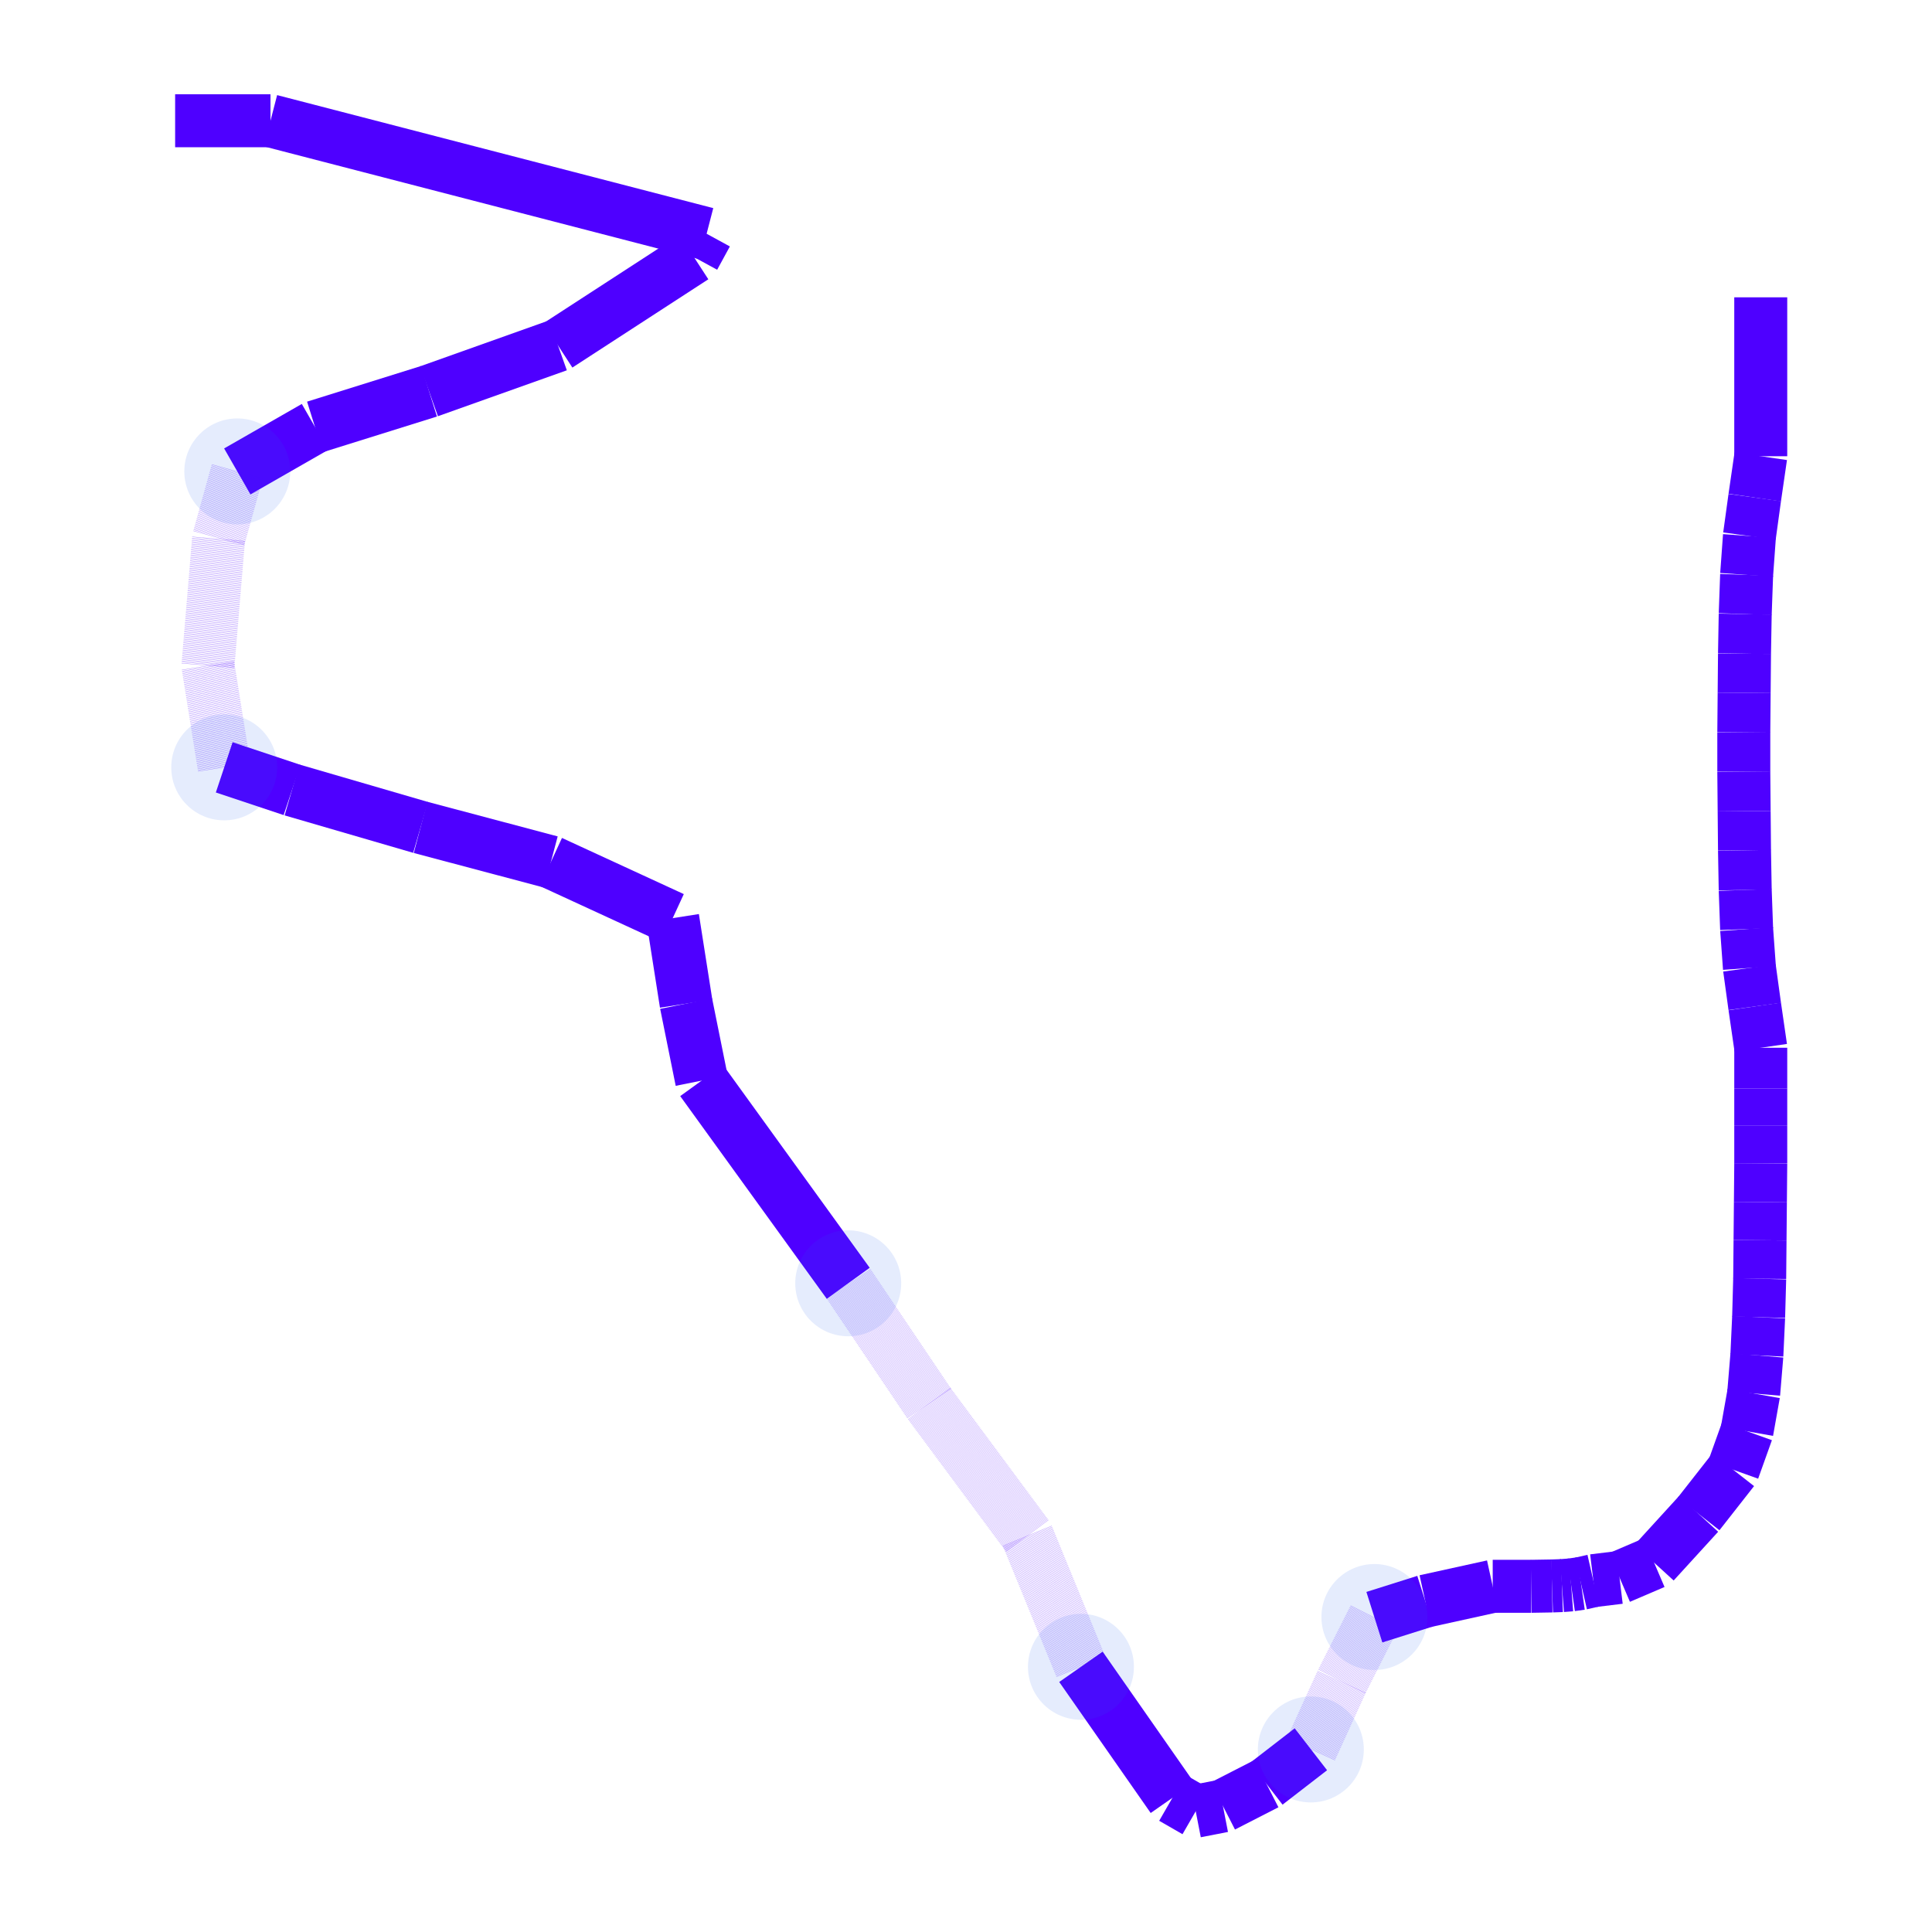
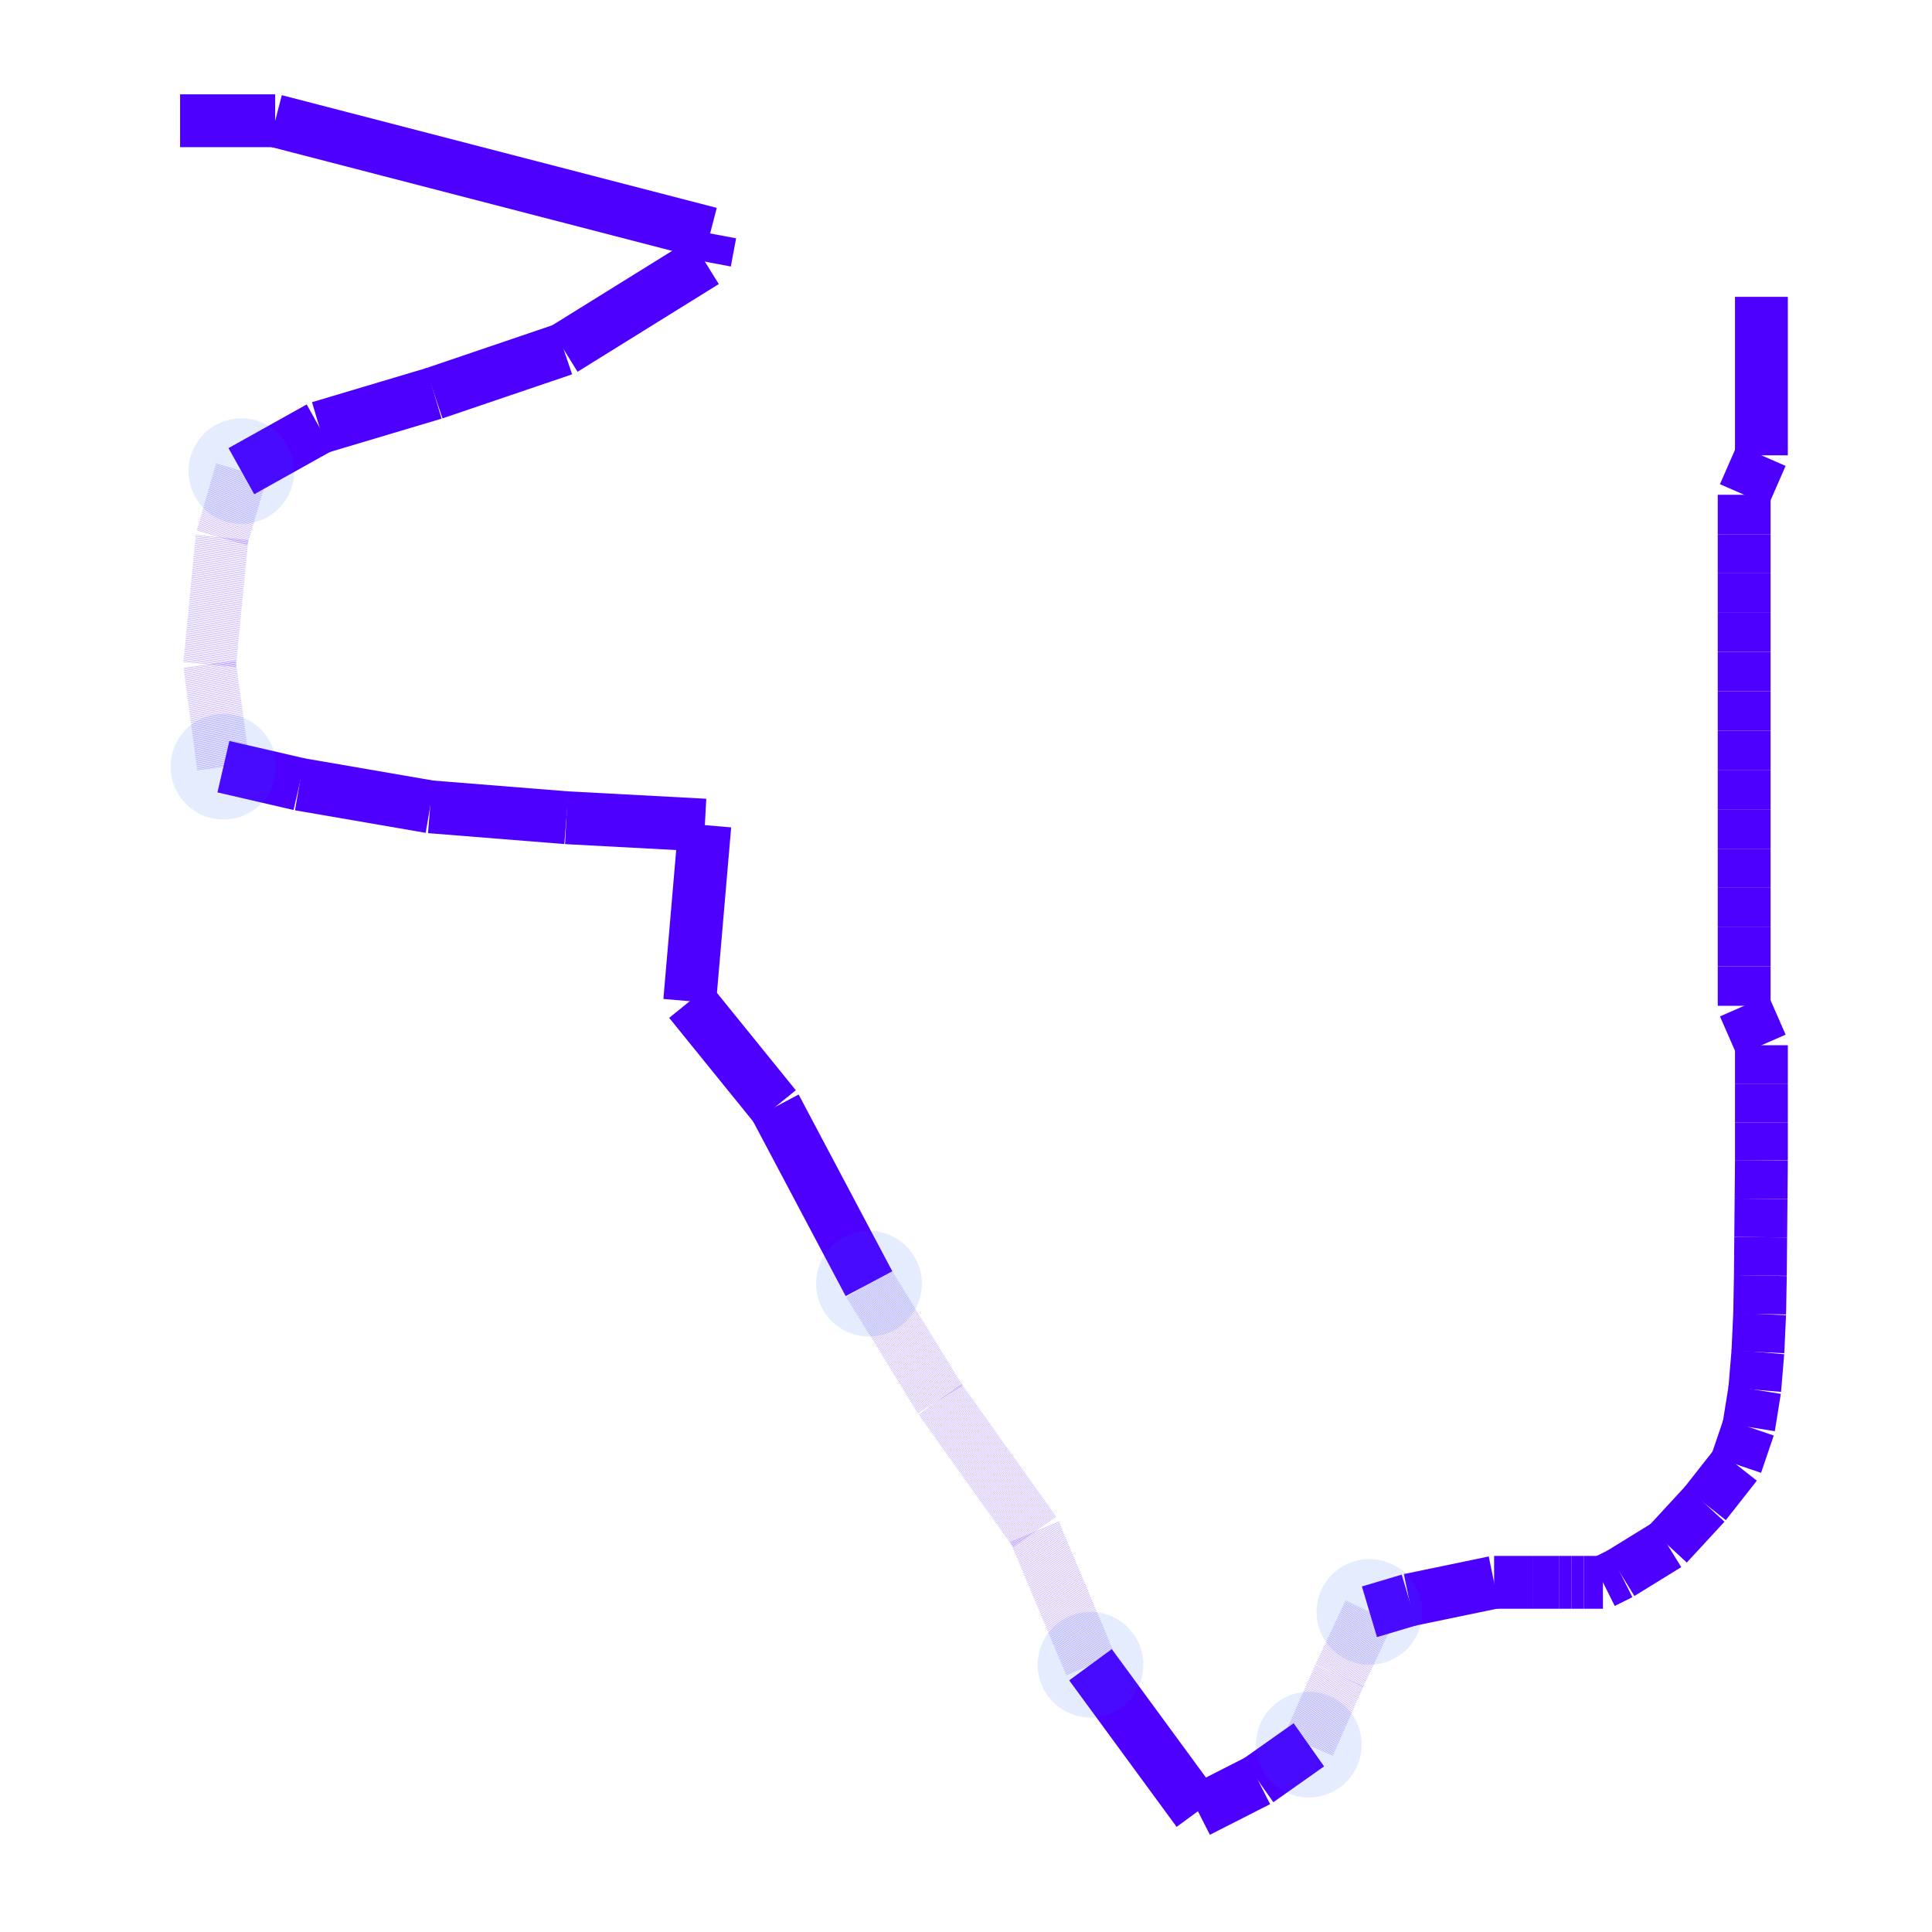
<svg xmlns="http://www.w3.org/2000/svg" width="640" height="640" viewBox="0 0 640 640">
  <rect width="100%" height="100%" fill="white" />
  <g>
-     <polyline data-points="-18.65,1.85 -18.591,1.851" data-type="line" data-label="" points="507.232,525.482 514.134,525.365" fill="none" stroke="hsl(258.289, 100%, 50%)" stroke-width="17.548" />
-   </g>
-   <g>
-     <polyline data-points="-18.591,1.851 -18.563,1.852" data-type="line" data-label="" points="514.134,525.365 517.41,525.248" fill="none" stroke="hsl(258.289, 100%, 50%)" stroke-width="17.548" />
-   </g>
-   <g>
-     <polyline data-points="-18.563,1.852 -18.537,1.854" data-type="line" data-label="" points="517.41,525.248 520.451,525.014" fill="none" stroke="hsl(258.289, 100%, 50%)" stroke-width="17.548" />
-   </g>
-   <g>
-     <polyline data-points="-18.537,1.854 -18.509,1.858" data-type="line" data-label="" points="520.451,525.014 523.727,524.546" fill="none" stroke="hsl(258.289, 100%, 50%)" stroke-width="17.548" />
-   </g>
-   <g>
-     <polyline data-points="-18.509,1.858 -18.474,1.866" data-type="line" data-label="" points="523.727,524.546 527.821,523.61" fill="none" stroke="hsl(258.289, 100%, 50%)" stroke-width="17.548" />
-   </g>
-   <g>
-     <polyline data-points="-18.474,1.866 -18.4,1.875" data-type="line" data-label="" points="527.821,523.61 536.478,522.557" fill="none" stroke="hsl(258.289, 100%, 50%)" stroke-width="17.548" />
-   </g>
-   <g>
-     <polyline data-points="-18.759,1.85 -18.65,1.85" data-type="line" data-label="" points="494.481,525.482 507.232,525.482" fill="none" stroke="hsl(258.289, 100%, 50%)" stroke-width="17.548" />
-   </g>
-   <g>
-     <polyline data-points="-22.49,6 -22.22,6" data-type="line" data-label="" points="58.015,40 89.601,40" fill="none" stroke="hsl(258.289, 100%, 50%)" stroke-width="17.548" />
-   </g>
-   <g>
-     <polyline data-points="-18,5.05 -18,5.5" data-type="line" data-label="" points="583.271,151.134 583.271,98.492" fill="none" stroke="hsl(258.289, 100%, 50%)" stroke-width="17.548" />
-   </g>
-   <g>
-     <polyline data-points="-18.4,1.875 -18.302,1.917" data-type="line" data-label="" points="536.478,522.557 547.942,517.644" fill="none" stroke="hsl(258.289, 100%, 50%)" stroke-width="17.548" />
-   </g>
-   <g>
-     <polyline data-points="-18.302,1.917 -18.176,2.055" data-type="line" data-label="" points="547.942,517.644 562.682,501.5" fill="none" stroke="hsl(258.289, 100%, 50%)" stroke-width="17.548" />
-   </g>
-   <g>
-     <polyline data-points="-18.176,2.055 -18.078,2.18" data-type="line" data-label="" points="562.682,501.5 574.147,486.877" fill="none" stroke="hsl(258.289, 100%, 50%)" stroke-width="17.548" />
-   </g>
-   <g>
-     <polyline data-points="-18.078,2.18 -18.039,2.289" data-type="line" data-label="" points="574.147,486.877 578.709,474.126" fill="none" stroke="hsl(258.289, 100%, 50%)" stroke-width="17.548" />
-   </g>
-   <g>
-     <polyline data-points="-18.039,2.289 -18.02,2.396" data-type="line" data-label="" points="578.709,474.126 580.932,461.609" fill="none" stroke="hsl(258.289, 100%, 50%)" stroke-width="17.548" />
-   </g>
-   <g>
-     <polyline data-points="-18.02,2.396 -18.011,2.504" data-type="line" data-label="" points="580.932,461.609 581.985,448.974" fill="none" stroke="hsl(258.289, 100%, 50%)" stroke-width="17.548" />
-   </g>
-   <g>
-     <polyline data-points="-18.011,2.504 -18.006,2.612" data-type="line" data-label="" points="581.985,448.974 582.569,436.34" fill="none" stroke="hsl(258.289, 100%, 50%)" stroke-width="17.548" />
-   </g>
-   <g>
-     <polyline data-points="-18.006,2.612 -18.003,2.721" data-type="line" data-label="" points="582.569,436.34 582.92,423.589" fill="none" stroke="hsl(258.289, 100%, 50%)" stroke-width="17.548" />
-   </g>
-   <g>
-     <polyline data-points="-18.003,2.721 -18.002,2.83" data-type="line" data-label="" points="582.92,423.589 583.037,410.838" fill="none" stroke="hsl(258.289, 100%, 50%)" stroke-width="17.548" />
-   </g>
-   <g>
-     <polyline data-points="-18.002,2.83 -18.001,2.938" data-type="line" data-label="" points="583.037,410.838 583.154,398.203" fill="none" stroke="hsl(258.289, 100%, 50%)" stroke-width="17.548" />
-   </g>
-   <g>
-     <polyline data-points="-18.001,2.938 -18,3.047" data-type="line" data-label="" points="583.154,398.203 583.271,385.452" fill="none" stroke="hsl(258.289, 100%, 50%)" stroke-width="17.548" />
-   </g>
-   <g>
-     <polyline data-points="-18,3.047 -18,3.154" data-type="line" data-label="" points="583.271,385.452 583.271,372.935" fill="none" stroke="hsl(258.289, 100%, 50%)" stroke-width="17.548" />
-   </g>
-   <g>
-     <polyline data-points="-18,3.154 -18,3.26" data-type="line" data-label="" points="583.271,372.935 583.271,360.535" fill="none" stroke="hsl(258.289, 100%, 50%)" stroke-width="17.548" />
-   </g>
-   <g>
-     <polyline data-points="-18,3.26 -18,3.375" data-type="line" data-label="" points="583.271,360.535 583.271,347.082" fill="none" stroke="hsl(258.289, 100%, 50%)" stroke-width="17.548" />
-   </g>
-   <g>
-     <polyline data-points="-19.6,1.213 -19.523,1.228" data-type="line" data-label="" points="396.098,600 405.105,598.245" fill="none" stroke="hsl(258.289, 100%, 50%)" stroke-width="17.548" />
-   </g>
-   <g>
-     <polyline data-points="-19.523,1.228 -19.4,1.291" data-type="line" data-label="" points="405.105,598.245 419.494,590.875" fill="none" stroke="hsl(258.289, 100%, 50%)" stroke-width="17.548" />
-   </g>
-   <g>
-     <polyline data-points="-19.4,1.291 -19.273877625266007,1.3884752356597043" data-type="line" data-label="" points="419.494,590.875 434.249,579.472" fill="none" stroke="hsl(258.289, 100%, 50%)" stroke-width="17.548" />
-   </g>
-   <g>
-     <polyline data-points="-19.273877625266007,1.3884752356597043 -19.186,1.581" data-type="line" data-label="" points="434.249,579.472 444.529,556.95" fill="none" stroke="rgba(76, 0, 255, 0.5)" stroke-width="17.548" stroke-dasharray="0.1 0.3" />
-   </g>
-   <g>
-     <polyline data-points="-19.186,1.581 -19.094122374733992,1.7625247643402957" data-type="line" data-label="" points="444.529,556.95 455.277,535.715" fill="none" stroke="rgba(76, 0, 255, 0.5)" stroke-width="17.548" stroke-dasharray="0.1 0.3" />
-   </g>
-   <g>
-     <polyline data-points="-19.094122374733992,1.7625247643402957 -18.95,1.808" data-type="line" data-label="" points="455.277,535.715 472.137,530.395" fill="none" stroke="hsl(258.289, 100%, 50%)" stroke-width="17.548" />
-   </g>
-   <g>
-     <polyline data-points="-18.95,1.808 -18.759,1.85" data-type="line" data-label="" points="472.137,530.395 494.481,525.482" fill="none" stroke="hsl(258.289, 100%, 50%)" stroke-width="17.548" />
-   </g>
-   <g>
-     <polyline data-points="-22.22,6 -20.985,5.68" data-type="line" data-label="" points="89.601,40 234.076,77.435" fill="none" stroke="hsl(258.289, 100%, 50%)" stroke-width="17.548" />
-   </g>
-   <g>
-     <polyline data-points="-20.985,5.68 -21.021,5.614" data-type="line" data-label="" points="234.076,77.435 229.864,85.156" fill="none" stroke="hsl(258.289, 100%, 50%)" stroke-width="17.548" />
-   </g>
-   <g>
-     <polyline data-points="-21.021,5.614 -21.406,5.364" data-type="line" data-label="" points="229.864,85.156 184.826,114.402" fill="none" stroke="hsl(258.289, 100%, 50%)" stroke-width="17.548" />
-   </g>
-   <g>
-     <polyline data-points="-21.406,5.364 -21.771,5.234" data-type="line" data-label="" points="184.826,114.402 142.127,129.609" fill="none" stroke="hsl(258.289, 100%, 50%)" stroke-width="17.548" />
-   </g>
-   <g>
-     <polyline data-points="-21.771,5.234 -22.094,5.133" data-type="line" data-label="" points="142.127,129.609 104.341,141.425" fill="none" stroke="hsl(258.289, 100%, 50%)" stroke-width="17.548" />
-   </g>
-   <g>
-     <polyline data-points="-22.094,5.133 -22.314,5.007" data-type="line" data-label="" points="104.341,141.425 78.605,156.165" fill="none" stroke="hsl(258.289, 100%, 50%)" stroke-width="17.548" />
-   </g>
-   <g>
-     <polyline data-points="-22.314,5.007 -22.367,4.816" data-type="line" data-label="" points="78.605,156.165 72.404,178.508" fill="none" stroke="rgba(76, 0, 255, 0.5)" stroke-width="17.548" stroke-dasharray="0.1 0.3" />
-   </g>
-   <g>
-     <polyline data-points="-22.367,4.816 -22.397,4.457" data-type="line" data-label="" points="72.404,178.508 68.895,220.506" fill="none" stroke="rgba(76, 0, 255, 0.5)" stroke-width="17.548" stroke-dasharray="0.1 0.3" />
-   </g>
-   <g>
-     <polyline data-points="-22.397,4.457 -22.351,4.169" data-type="line" data-label="" points="68.895,220.506 74.276,254.197" fill="none" stroke="rgba(76, 0, 255, 0.5)" stroke-width="17.548" stroke-dasharray="0.1 0.3" />
-   </g>
-   <g>
-     <polyline data-points="-22.351,4.169 -22.159,4.105" data-type="line" data-label="" points="74.276,254.197 96.737,261.684" fill="none" stroke="hsl(258.289, 100%, 50%)" stroke-width="17.548" />
-   </g>
-   <g>
-     <polyline data-points="-22.159,4.105 -21.795,3.999" data-type="line" data-label="" points="96.737,261.684 139.319,274.084" fill="none" stroke="hsl(258.289, 100%, 50%)" stroke-width="17.548" />
-   </g>
-   <g>
-     <polyline data-points="-21.795,3.999 -21.426,3.901" data-type="line" data-label="" points="139.319,274.084 182.486,285.548" fill="none" stroke="hsl(258.289, 100%, 50%)" stroke-width="17.548" />
-   </g>
-   <g>
-     <polyline data-points="-21.426,3.901 -21.081,3.742" data-type="line" data-label="" points="182.486,285.548 222.845,304.149" fill="none" stroke="hsl(258.289, 100%, 50%)" stroke-width="17.548" />
-   </g>
-   <g>
-     <polyline data-points="-21.081,3.742 -21.043,3.5" data-type="line" data-label="" points="222.845,304.149 227.291,332.459" fill="none" stroke="hsl(258.289, 100%, 50%)" stroke-width="17.548" />
-   </g>
-   <g>
-     <polyline data-points="-18,3.375 -18.017,3.492" data-type="line" data-label="" points="583.271,347.082 581.283,333.395" fill="none" stroke="hsl(258.289, 100%, 50%)" stroke-width="17.548" />
-   </g>
-   <g>
-     <polyline data-points="-18.017,3.492 -18.032,3.601" data-type="line" data-label="" points="581.283,333.395 579.528,320.643" fill="none" stroke="hsl(258.289, 100%, 50%)" stroke-width="17.548" />
-   </g>
-   <g>
-     <polyline data-points="-18.032,3.601 -18.04,3.711" data-type="line" data-label="" points="579.528,320.643 578.592,307.775" fill="none" stroke="hsl(258.289, 100%, 50%)" stroke-width="17.548" />
-   </g>
-   <g>
-     <polyline data-points="-18.04,3.711 -18.044,3.822" data-type="line" data-label="" points="578.592,307.775 578.124,294.79" fill="none" stroke="hsl(258.289, 100%, 50%)" stroke-width="17.548" />
-   </g>
-   <g>
-     <polyline data-points="-18.044,3.822 -18.046,3.934" data-type="line" data-label="" points="578.124,294.79 577.89,281.688" fill="none" stroke="hsl(258.289, 100%, 50%)" stroke-width="17.548" />
-   </g>
-   <g>
-     <polyline data-points="-18.046,3.934 -18.047,4.045" data-type="line" data-label="" points="577.89,281.688 577.773,268.703" fill="none" stroke="hsl(258.289, 100%, 50%)" stroke-width="17.548" />
-   </g>
-   <g>
-     <polyline data-points="-18.047,4.045 -18.048,4.157" data-type="line" data-label="" points="577.773,268.703 577.656,255.601" fill="none" stroke="hsl(258.289, 100%, 50%)" stroke-width="17.548" />
-   </g>
-   <g>
-     <polyline data-points="-18.048,4.157 -18.048,4.268" data-type="line" data-label="" points="577.656,255.601 577.656,242.615" fill="none" stroke="hsl(258.289, 100%, 50%)" stroke-width="17.548" />
-   </g>
-   <g>
-     <polyline data-points="-18.048,4.268 -18.047,4.38" data-type="line" data-label="" points="577.656,242.615 577.773,229.513" fill="none" stroke="hsl(258.289, 100%, 50%)" stroke-width="17.548" />
-   </g>
-   <g>
-     <polyline data-points="-18.047,4.38 -18.046,4.491" data-type="line" data-label="" points="577.773,229.513 577.89,216.528" fill="none" stroke="hsl(258.289, 100%, 50%)" stroke-width="17.548" />
-   </g>
-   <g>
-     <polyline data-points="-18.046,4.491 -18.044,4.603" data-type="line" data-label="" points="577.89,216.528 578.124,203.426" fill="none" stroke="hsl(258.289, 100%, 50%)" stroke-width="17.548" />
-   </g>
-   <g>
-     <polyline data-points="-18.044,4.603 -18.04,4.714" data-type="line" data-label="" points="578.124,203.426 578.592,190.441" fill="none" stroke="hsl(258.289, 100%, 50%)" stroke-width="17.548" />
-   </g>
-   <g>
-     <polyline data-points="-18.04,4.714 -18.032,4.824" data-type="line" data-label="" points="578.592,190.441 579.528,177.573" fill="none" stroke="hsl(258.289, 100%, 50%)" stroke-width="17.548" />
-   </g>
-   <g>
-     <polyline data-points="-18.032,4.824 -18.017,4.933" data-type="line" data-label="" points="579.528,177.573 581.283,164.821" fill="none" stroke="hsl(258.289, 100%, 50%)" stroke-width="17.548" />
-   </g>
-   <g>
-     <polyline data-points="-18.017,4.933 -18,5.05" data-type="line" data-label="" points="581.283,164.821 583.271,151.134" fill="none" stroke="hsl(258.289, 100%, 50%)" stroke-width="17.548" />
-   </g>
-   <g>
-     <polyline data-points="-19.6,1.213 -19.666,1.251" data-type="line" data-label="" points="396.098,600 388.377,595.555" fill="none" stroke="hsl(258.289, 100%, 50%)" stroke-width="17.548" />
-   </g>
-   <g>
-     <polyline data-points="-19.666,1.251 -19.925,1.622" data-type="line" data-label="" points="388.377,595.555 358.078,552.154" fill="none" stroke="hsl(258.289, 100%, 50%)" stroke-width="17.548" />
-   </g>
-   <g>
-     <polyline data-points="-19.925,1.622 -20.077,1.993" data-type="line" data-label="" points="358.078,552.154 340.297,508.753" fill="none" stroke="rgba(76, 0, 255, 0.5)" stroke-width="17.548" stroke-dasharray="0.1 0.3" />
-   </g>
-   <g>
-     <polyline data-points="-20.077,1.993 -20.355,2.368" data-type="line" data-label="" points="340.297,508.753 307.775,464.884" fill="none" stroke="rgba(76, 0, 255, 0.5)" stroke-width="17.548" stroke-dasharray="0.1 0.3" />
-   </g>
-   <g>
-     <polyline data-points="-20.355,2.368 -20.584,2.708" data-type="line" data-label="" points="307.775,464.884 280.986,425.11" fill="none" stroke="rgba(76, 0, 255, 0.5)" stroke-width="17.548" stroke-dasharray="0.1 0.3" />
-   </g>
-   <g>
-     <polyline data-points="-20.584,2.708 -20.999,3.282" data-type="line" data-label="" points="280.986,425.11 232.438,357.961" fill="none" stroke="hsl(258.289, 100%, 50%)" stroke-width="17.548" />
-   </g>
-   <g>
-     <polyline data-points="-20.999,3.282 -21.043,3.5" data-type="line" data-label="" points="232.438,357.961 227.291,332.459" fill="none" stroke="hsl(258.289, 100%, 50%)" stroke-width="17.548" />
-   </g>
-   <circle data-type="circle" data-label="" data-x="-19.274" data-y="1.388" cx="434.234" cy="579.528" r="17.548" fill="rgba(37, 99, 235, 0.12)" stroke="hsl(258.289, 100%, 50%)" stroke-width="0.009" />
-   <circle data-type="circle" data-label="" data-x="-19.094" data-y="1.763" cx="455.291" cy="535.659" r="17.548" fill="rgba(37, 99, 235, 0.12)" stroke="hsl(258.289, 100%, 50%)" stroke-width="0.009" />
-   <circle data-type="circle" data-label="" data-x="-22.314" data-y="5.007" cx="78.605" cy="156.165" r="17.548" fill="rgba(37, 99, 235, 0.12)" stroke="hsl(258.289, 100%, 50%)" stroke-width="0.009" />
-   <circle data-type="circle" data-label="" data-x="-22.351" data-y="4.169" cx="74.276" cy="254.197" r="17.548" fill="rgba(37, 99, 235, 0.12)" stroke="hsl(258.289, 100%, 50%)" stroke-width="0.009" />
-   <circle data-type="circle" data-label="" data-x="-19.925" data-y="1.622" cx="358.078" cy="552.154" r="17.548" fill="rgba(37, 99, 235, 0.12)" stroke="hsl(258.289, 100%, 50%)" stroke-width="0.009" />
-   <circle data-type="circle" data-label="" data-x="-20.584" data-y="2.708" cx="280.986" cy="425.11" r="17.548" fill="rgba(37, 99, 235, 0.12)" stroke="hsl(258.289, 100%, 50%)" stroke-width="0.009" />
+     <polyline data-points="-18.65,1.85 -18.65,1.85" data-type="line" data-label="" points="507.658,524.167 507.658,524.167" fill="none" stroke="hsl(258.289, 100%, 50%)" stroke-width="17.5" />
+   </g>
+   <g>
+     <polyline data-points="-18.65,1.85 -18.575,1.85" data-type="line" data-label="" points="507.658,524.167 516.408,524.167" fill="none" stroke="hsl(258.289, 100%, 50%)" stroke-width="17.5" />
+   </g>
+   <g>
+     <polyline data-points="-18.575,1.85 -18.539,1.85" data-type="line" data-label="" points="516.408,524.167 520.608,524.167" fill="none" stroke="hsl(258.289, 100%, 50%)" stroke-width="17.5" />
+   </g>
+   <g>
+     <polyline data-points="-18.539,1.85 -18.504,1.85" data-type="line" data-label="" points="520.608,524.167 524.692,524.167" fill="none" stroke="hsl(258.289, 100%, 50%)" stroke-width="17.5" />
+   </g>
+   <g>
+     <polyline data-points="-18.504,1.85 -18.45,1.85" data-type="line" data-label="" points="524.692,524.167 530.992,524.167" fill="none" stroke="hsl(258.289, 100%, 50%)" stroke-width="17.5" />
+   </g>
+   <g>
+     <polyline data-points="-18.45,1.85 -18.4,1.875" data-type="line" data-label="" points="530.992,524.167 536.825,521.25" fill="none" stroke="hsl(258.289, 100%, 50%)" stroke-width="17.5" />
+   </g>
+   <g>
+     <polyline data-points="-18.759,1.85 -18.65,1.85" data-type="line" data-label="" points="494.942,524.167 507.658,524.167" fill="none" stroke="hsl(258.289, 100%, 50%)" stroke-width="17.5" />
+   </g>
+   <g>
+     <polyline data-points="-22.49,6 -22.22,6" data-type="line" data-label="" points="59.658,40 91.158,40" fill="none" stroke="hsl(258.289, 100%, 50%)" stroke-width="17.5" />
+   </g>
+   <g>
+     <polyline data-points="-18,5.05 -18,5.5" data-type="line" data-label="" points="583.492,150.833 583.492,98.333" fill="none" stroke="hsl(258.289, 100%, 50%)" stroke-width="17.5" />
+   </g>
+   <g>
+     <polyline data-points="-18.4,1.875 -18.267,1.957" data-type="line" data-label="" points="536.825,521.25 552.342,511.683" fill="none" stroke="hsl(258.289, 100%, 50%)" stroke-width="17.5" />
+   </g>
+   <g>
+     <polyline data-points="-18.267,1.957 -18.16,2.073" data-type="line" data-label="" points="552.342,511.683 564.825,498.15" fill="none" stroke="hsl(258.289, 100%, 50%)" stroke-width="17.5" />
+   </g>
+   <g>
+     <polyline data-points="-18.16,2.073 -18.072,2.185" data-type="line" data-label="" points="564.825,498.15 575.092,485.083" fill="none" stroke="hsl(258.289, 100%, 50%)" stroke-width="17.5" />
+   </g>
+   <g>
+     <polyline data-points="-18.072,2.185 -18.036,2.291" data-type="line" data-label="" points="575.092,485.083 579.292,472.717" fill="none" stroke="hsl(258.289, 100%, 50%)" stroke-width="17.5" />
+   </g>
+   <g>
+     <polyline data-points="-18.036,2.291 -18.019,2.397" data-type="line" data-label="" points="579.292,472.717 581.275,460.35" fill="none" stroke="hsl(258.289, 100%, 50%)" stroke-width="17.5" />
+   </g>
+   <g>
+     <polyline data-points="-18.019,2.397 -18.01,2.504" data-type="line" data-label="" points="581.275,460.35 582.325,447.867" fill="none" stroke="hsl(258.289, 100%, 50%)" stroke-width="17.5" />
+   </g>
+   <g>
+     <polyline data-points="-18.01,2.504 -18.005,2.612" data-type="line" data-label="" points="582.325,447.867 582.908,435.267" fill="none" stroke="hsl(258.289, 100%, 50%)" stroke-width="17.5" />
+   </g>
+   <g>
+     <polyline data-points="-18.005,2.612 -18.003,2.721" data-type="line" data-label="" points="582.908,435.267 583.142,422.55" fill="none" stroke="hsl(258.289, 100%, 50%)" stroke-width="17.5" />
+   </g>
+   <g>
+     <polyline data-points="-18.003,2.721 -18.002,2.83" data-type="line" data-label="" points="583.142,422.55 583.258,409.833" fill="none" stroke="hsl(258.289, 100%, 50%)" stroke-width="17.5" />
+   </g>
+   <g>
+     <polyline data-points="-18.002,2.83 -18.001,2.939" data-type="line" data-label="" points="583.258,409.833 583.375,397.117" fill="none" stroke="hsl(258.289, 100%, 50%)" stroke-width="17.5" />
+   </g>
+   <g>
+     <polyline data-points="-18.001,2.939 -18,3.048" data-type="line" data-label="" points="583.375,397.117 583.492,384.4" fill="none" stroke="hsl(258.289, 100%, 50%)" stroke-width="17.5" />
+   </g>
+   <g>
+     <polyline data-points="-18,3.048 -18,3.156" data-type="line" data-label="" points="583.492,384.4 583.492,371.8" fill="none" stroke="hsl(258.289, 100%, 50%)" stroke-width="17.5" />
+   </g>
+   <g>
+     <polyline data-points="-18,3.156 -18,3.266" data-type="line" data-label="" points="583.492,371.8 583.492,358.967" fill="none" stroke="hsl(258.289, 100%, 50%)" stroke-width="17.5" />
+   </g>
+   <g>
+     <polyline data-points="-18,3.266 -18,3.375" data-type="line" data-label="" points="583.492,358.967 583.492,346.25" fill="none" stroke="hsl(258.289, 100%, 50%)" stroke-width="17.5" />
+   </g>
+   <g>
+     <polyline data-points="-19.6,1.213 -19.6,1.2" data-type="line" data-label="" points="396.825,598.483 396.825,600" fill="none" stroke="hsl(258.289, 100%, 50%)" stroke-width="17.5" />
+   </g>
+   <g>
+     <polyline data-points="-19.6,1.2 -19.429,1.287" data-type="line" data-label="" points="396.825,600 416.775,589.85" fill="none" stroke="hsl(258.289, 100%, 50%)" stroke-width="17.5" />
+   </g>
+   <g>
+     <polyline data-points="-19.429,1.287 -19.28501597354969,1.3886680580667043" data-type="line" data-label="" points="416.775,589.85 433.573,577.989" fill="none" stroke="hsl(258.289, 100%, 50%)" stroke-width="17.5" />
+   </g>
+   <g>
+     <polyline data-points="-19.28501597354969,1.3886680580667043 -19.198,1.586" data-type="line" data-label="" points="433.573,577.989 443.725,554.967" fill="none" stroke="rgba(76, 0, 255, 0.5)" stroke-width="17.5" stroke-dasharray="0.1 0.3" />
+   </g>
+   <g>
+     <polyline data-points="-19.198,1.586 -19.112984026450313,1.7663319419332957" data-type="line" data-label="" points="443.725,554.967 453.644,533.928" fill="none" stroke="rgba(76, 0, 255, 0.5)" stroke-width="17.5" stroke-dasharray="0.1 0.3" />
+   </g>
+   <g>
+     <polyline data-points="-19.112984026450313,1.7663319419332957 -19,1.8" data-type="line" data-label="" points="453.644,533.928 466.825,530" fill="none" stroke="hsl(258.289, 100%, 50%)" stroke-width="17.5" />
+   </g>
+   <g>
+     <polyline data-points="-19,1.8 -18.759,1.85" data-type="line" data-label="" points="466.825,530 494.942,524.167" fill="none" stroke="hsl(258.289, 100%, 50%)" stroke-width="17.5" />
+   </g>
+   <g>
+     <polyline data-points="-22.22,6 -20.985,5.68" data-type="line" data-label="" points="91.158,40 235.242,77.333" fill="none" stroke="hsl(258.289, 100%, 50%)" stroke-width="17.5" />
+   </g>
+   <g>
+     <polyline data-points="-20.985,5.68 -21,5.6" data-type="line" data-label="" points="235.242,77.333 233.492,86.667" fill="none" stroke="hsl(258.289, 100%, 50%)" stroke-width="17.5" />
+   </g>
+   <g>
+     <polyline data-points="-21,5.6 -21.401,5.351" data-type="line" data-label="" points="233.492,86.667 186.708,115.717" fill="none" stroke="hsl(258.289, 100%, 50%)" stroke-width="17.5" />
+   </g>
+   <g>
+     <polyline data-points="-21.401,5.351 -21.769,5.226" data-type="line" data-label="" points="186.708,115.717 143.775,130.3" fill="none" stroke="hsl(258.289, 100%, 50%)" stroke-width="17.5" />
+   </g>
+   <g>
+     <polyline data-points="-21.769,5.226 -22.094,5.129" data-type="line" data-label="" points="143.775,130.3 105.858,141.617" fill="none" stroke="hsl(258.289, 100%, 50%)" stroke-width="17.5" />
+   </g>
+   <g>
+     <polyline data-points="-22.094,5.129 -22.316,5.005" data-type="line" data-label="" points="105.858,141.617 79.958,156.083" fill="none" stroke="hsl(258.289, 100%, 50%)" stroke-width="17.5" />
+   </g>
+   <g>
+     <polyline data-points="-22.316,5.005 -22.371,4.816" data-type="line" data-label="" points="79.958,156.083 73.542,178.133" fill="none" stroke="rgba(76, 0, 255, 0.5)" stroke-width="17.5" stroke-dasharray="0.1 0.3" />
+   </g>
+   <g>
+     <polyline data-points="-22.371,4.816 -22.406,4.456" data-type="line" data-label="" points="73.542,178.133 69.458,220.133" fill="none" stroke="rgba(76, 0, 255, 0.5)" stroke-width="17.5" stroke-dasharray="0.1 0.3" />
+   </g>
+   <g>
+     <polyline data-points="-22.406,4.456 -22.367,4.166" data-type="line" data-label="" points="69.458,220.133 74.008,253.967" fill="none" stroke="rgba(76, 0, 255, 0.5)" stroke-width="17.5" stroke-dasharray="0.1 0.3" />
+   </g>
+   <g>
+     <polyline data-points="-22.367,4.166 -22.151,4.116" data-type="line" data-label="" points="74.008,253.967 99.208,259.8" fill="none" stroke="hsl(258.289, 100%, 50%)" stroke-width="17.5" />
+   </g>
+   <g>
+     <polyline data-points="-22.151,4.116 -21.78,4.052" data-type="line" data-label="" points="99.208,259.8 142.492,267.267" fill="none" stroke="hsl(258.289, 100%, 50%)" stroke-width="17.5" />
+   </g>
+   <g>
+     <polyline data-points="-21.78,4.052 -21.393,4.021" data-type="line" data-label="" points="142.492,267.267 187.642,270.883" fill="none" stroke="hsl(258.289, 100%, 50%)" stroke-width="17.5" />
+   </g>
+   <g>
+     <polyline data-points="-21.393,4.021 -21,4" data-type="line" data-label="" points="187.642,270.883 233.492,273.333" fill="none" stroke="hsl(258.289, 100%, 50%)" stroke-width="17.5" />
+   </g>
+   <g>
+     <polyline data-points="-21,4 -21.043,3.5" data-type="line" data-label="" points="233.492,273.333 228.475,331.667" fill="none" stroke="hsl(258.289, 100%, 50%)" stroke-width="17.5" />
+   </g>
+   <g>
+     <polyline data-points="-18,3.375 -18.049,3.487" data-type="line" data-label="" points="583.492,346.25 577.775,333.183" fill="none" stroke="hsl(258.289, 100%, 50%)" stroke-width="17.5" />
+   </g>
+   <g>
+     <polyline data-points="-18.049,3.487 -18.049,3.599" data-type="line" data-label="" points="577.775,333.183 577.775,320.117" fill="none" stroke="hsl(258.289, 100%, 50%)" stroke-width="17.5" />
+   </g>
+   <g>
+     <polyline data-points="-18.049,3.599 -18.049,3.71" data-type="line" data-label="" points="577.775,320.117 577.775,307.167" fill="none" stroke="hsl(258.289, 100%, 50%)" stroke-width="17.5" />
+   </g>
+   <g>
+     <polyline data-points="-18.049,3.71 -18.049,3.822" data-type="line" data-label="" points="577.775,307.167 577.775,294.1" fill="none" stroke="hsl(258.289, 100%, 50%)" stroke-width="17.5" />
+   </g>
+   <g>
+     <polyline data-points="-18.049,3.822 -18.049,3.933" data-type="line" data-label="" points="577.775,294.1 577.775,281.15" fill="none" stroke="hsl(258.289, 100%, 50%)" stroke-width="17.5" />
+   </g>
+   <g>
+     <polyline data-points="-18.049,3.933 -18.049,4.045" data-type="line" data-label="" points="577.775,281.15 577.775,268.083" fill="none" stroke="hsl(258.289, 100%, 50%)" stroke-width="17.5" />
+   </g>
+   <g>
+     <polyline data-points="-18.049,4.045 -18.049,4.157" data-type="line" data-label="" points="577.775,268.083 577.775,255.017" fill="none" stroke="hsl(258.289, 100%, 50%)" stroke-width="17.5" />
+   </g>
+   <g>
+     <polyline data-points="-18.049,4.157 -18.049,4.268" data-type="line" data-label="" points="577.775,255.017 577.775,242.067" fill="none" stroke="hsl(258.289, 100%, 50%)" stroke-width="17.5" />
+   </g>
+   <g>
+     <polyline data-points="-18.049,4.268 -18.049,4.38" data-type="line" data-label="" points="577.775,242.067 577.775,229" fill="none" stroke="hsl(258.289, 100%, 50%)" stroke-width="17.5" />
+   </g>
+   <g>
+     <polyline data-points="-18.049,4.38 -18.049,4.492" data-type="line" data-label="" points="577.775,229 577.775,215.933" fill="none" stroke="hsl(258.289, 100%, 50%)" stroke-width="17.5" />
+   </g>
+   <g>
+     <polyline data-points="-18.049,4.492 -18.049,4.603" data-type="line" data-label="" points="577.775,215.933 577.775,202.983" fill="none" stroke="hsl(258.289, 100%, 50%)" stroke-width="17.5" />
+   </g>
+   <g>
+     <polyline data-points="-18.049,4.603 -18.049,4.715" data-type="line" data-label="" points="577.775,202.983 577.775,189.917" fill="none" stroke="hsl(258.289, 100%, 50%)" stroke-width="17.5" />
+   </g>
+   <g>
+     <polyline data-points="-18.049,4.715 -18.049,4.826" data-type="line" data-label="" points="577.775,189.917 577.775,176.967" fill="none" stroke="hsl(258.289, 100%, 50%)" stroke-width="17.5" />
+   </g>
+   <g>
+     <polyline data-points="-18.049,4.826 -18.049,4.938" data-type="line" data-label="" points="577.775,176.967 577.775,163.9" fill="none" stroke="hsl(258.289, 100%, 50%)" stroke-width="17.5" />
+   </g>
+   <g>
+     <polyline data-points="-18.049,4.938 -18,5.05" data-type="line" data-label="" points="577.775,163.9 583.492,150.833" fill="none" stroke="hsl(258.289, 100%, 50%)" stroke-width="17.5" />
+   </g>
+   <g>
+     <polyline data-points="-19.6,1.213 -19.6,1.2" data-type="line" data-label="" points="396.825,598.483 396.825,600" fill="none" stroke="hsl(258.289, 100%, 50%)" stroke-width="17.5" />
+   </g>
+   <g>
+     <polyline data-points="-19.6,1.2 -19.905,1.616" data-type="line" data-label="" points="396.825,600 361.242,551.467" fill="none" stroke="hsl(258.289, 100%, 50%)" stroke-width="17.5" />
+   </g>
+   <g>
+     <polyline data-points="-19.905,1.616 -20.064,1.994" data-type="line" data-label="" points="361.242,551.467 342.692,507.367" fill="none" stroke="rgba(76, 0, 255, 0.5)" stroke-width="17.5" stroke-dasharray="0.1 0.3" />
+   </g>
+   <g>
+     <polyline data-points="-20.064,1.994 -20.332,2.37" data-type="line" data-label="" points="342.692,507.367 311.425,463.5" fill="none" stroke="rgba(76, 0, 255, 0.5)" stroke-width="17.5" stroke-dasharray="0.1 0.3" />
+   </g>
+   <g>
+     <polyline data-points="-20.332,2.37 -20.534,2.698" data-type="line" data-label="" points="311.425,463.5 287.858,425.233" fill="none" stroke="rgba(76, 0, 255, 0.5)" stroke-width="17.5" stroke-dasharray="0.1 0.3" />
+   </g>
+   <g>
+     <polyline data-points="-20.534,2.698 -20.8,3.2" data-type="line" data-label="" points="287.858,425.233 256.825,366.667" fill="none" stroke="hsl(258.289, 100%, 50%)" stroke-width="17.5" />
+   </g>
+   <g>
+     <polyline data-points="-20.8,3.2 -21.043,3.5" data-type="line" data-label="" points="256.825,366.667 228.475,331.667" fill="none" stroke="hsl(258.289, 100%, 50%)" stroke-width="17.5" />
+   </g>
+   <circle data-type="circle" data-label="" data-x="-19.285" data-y="1.389" cx="433.575" cy="577.95" r="17.5" fill="rgba(37, 99, 235, 0.12)" stroke="hsl(258.289, 100%, 50%)" stroke-width="0.009" />
+   <circle data-type="circle" data-label="" data-x="-19.113" data-y="1.766" cx="453.642" cy="533.967" r="17.5" fill="rgba(37, 99, 235, 0.12)" stroke="hsl(258.289, 100%, 50%)" stroke-width="0.009" />
+   <circle data-type="circle" data-label="" data-x="-22.316" data-y="5.005" cx="79.958" cy="156.083" r="17.5" fill="rgba(37, 99, 235, 0.12)" stroke="hsl(258.289, 100%, 50%)" stroke-width="0.009" />
+   <circle data-type="circle" data-label="" data-x="-22.367" data-y="4.166" cx="74.008" cy="253.967" r="17.5" fill="rgba(37, 99, 235, 0.12)" stroke="hsl(258.289, 100%, 50%)" stroke-width="0.009" />
+   <circle data-type="circle" data-label="" data-x="-19.905" data-y="1.616" cx="361.242" cy="551.467" r="17.5" fill="rgba(37, 99, 235, 0.12)" stroke="hsl(258.289, 100%, 50%)" stroke-width="0.009" />
+   <circle data-type="circle" data-label="" data-x="-20.534" data-y="2.698" cx="287.858" cy="425.233" r="17.5" fill="rgba(37, 99, 235, 0.12)" stroke="hsl(258.289, 100%, 50%)" stroke-width="0.009" />
  <g id="crosshair" style="display: none">
    <line id="crosshair-h" y1="0" y2="640" stroke="#666" stroke-width="0.5" />
    <line id="crosshair-v" x1="0" x2="640" stroke="#666" stroke-width="0.5" />
    <text id="coordinates" font-family="monospace" font-size="12" fill="#666" />
  </g>
</svg>
